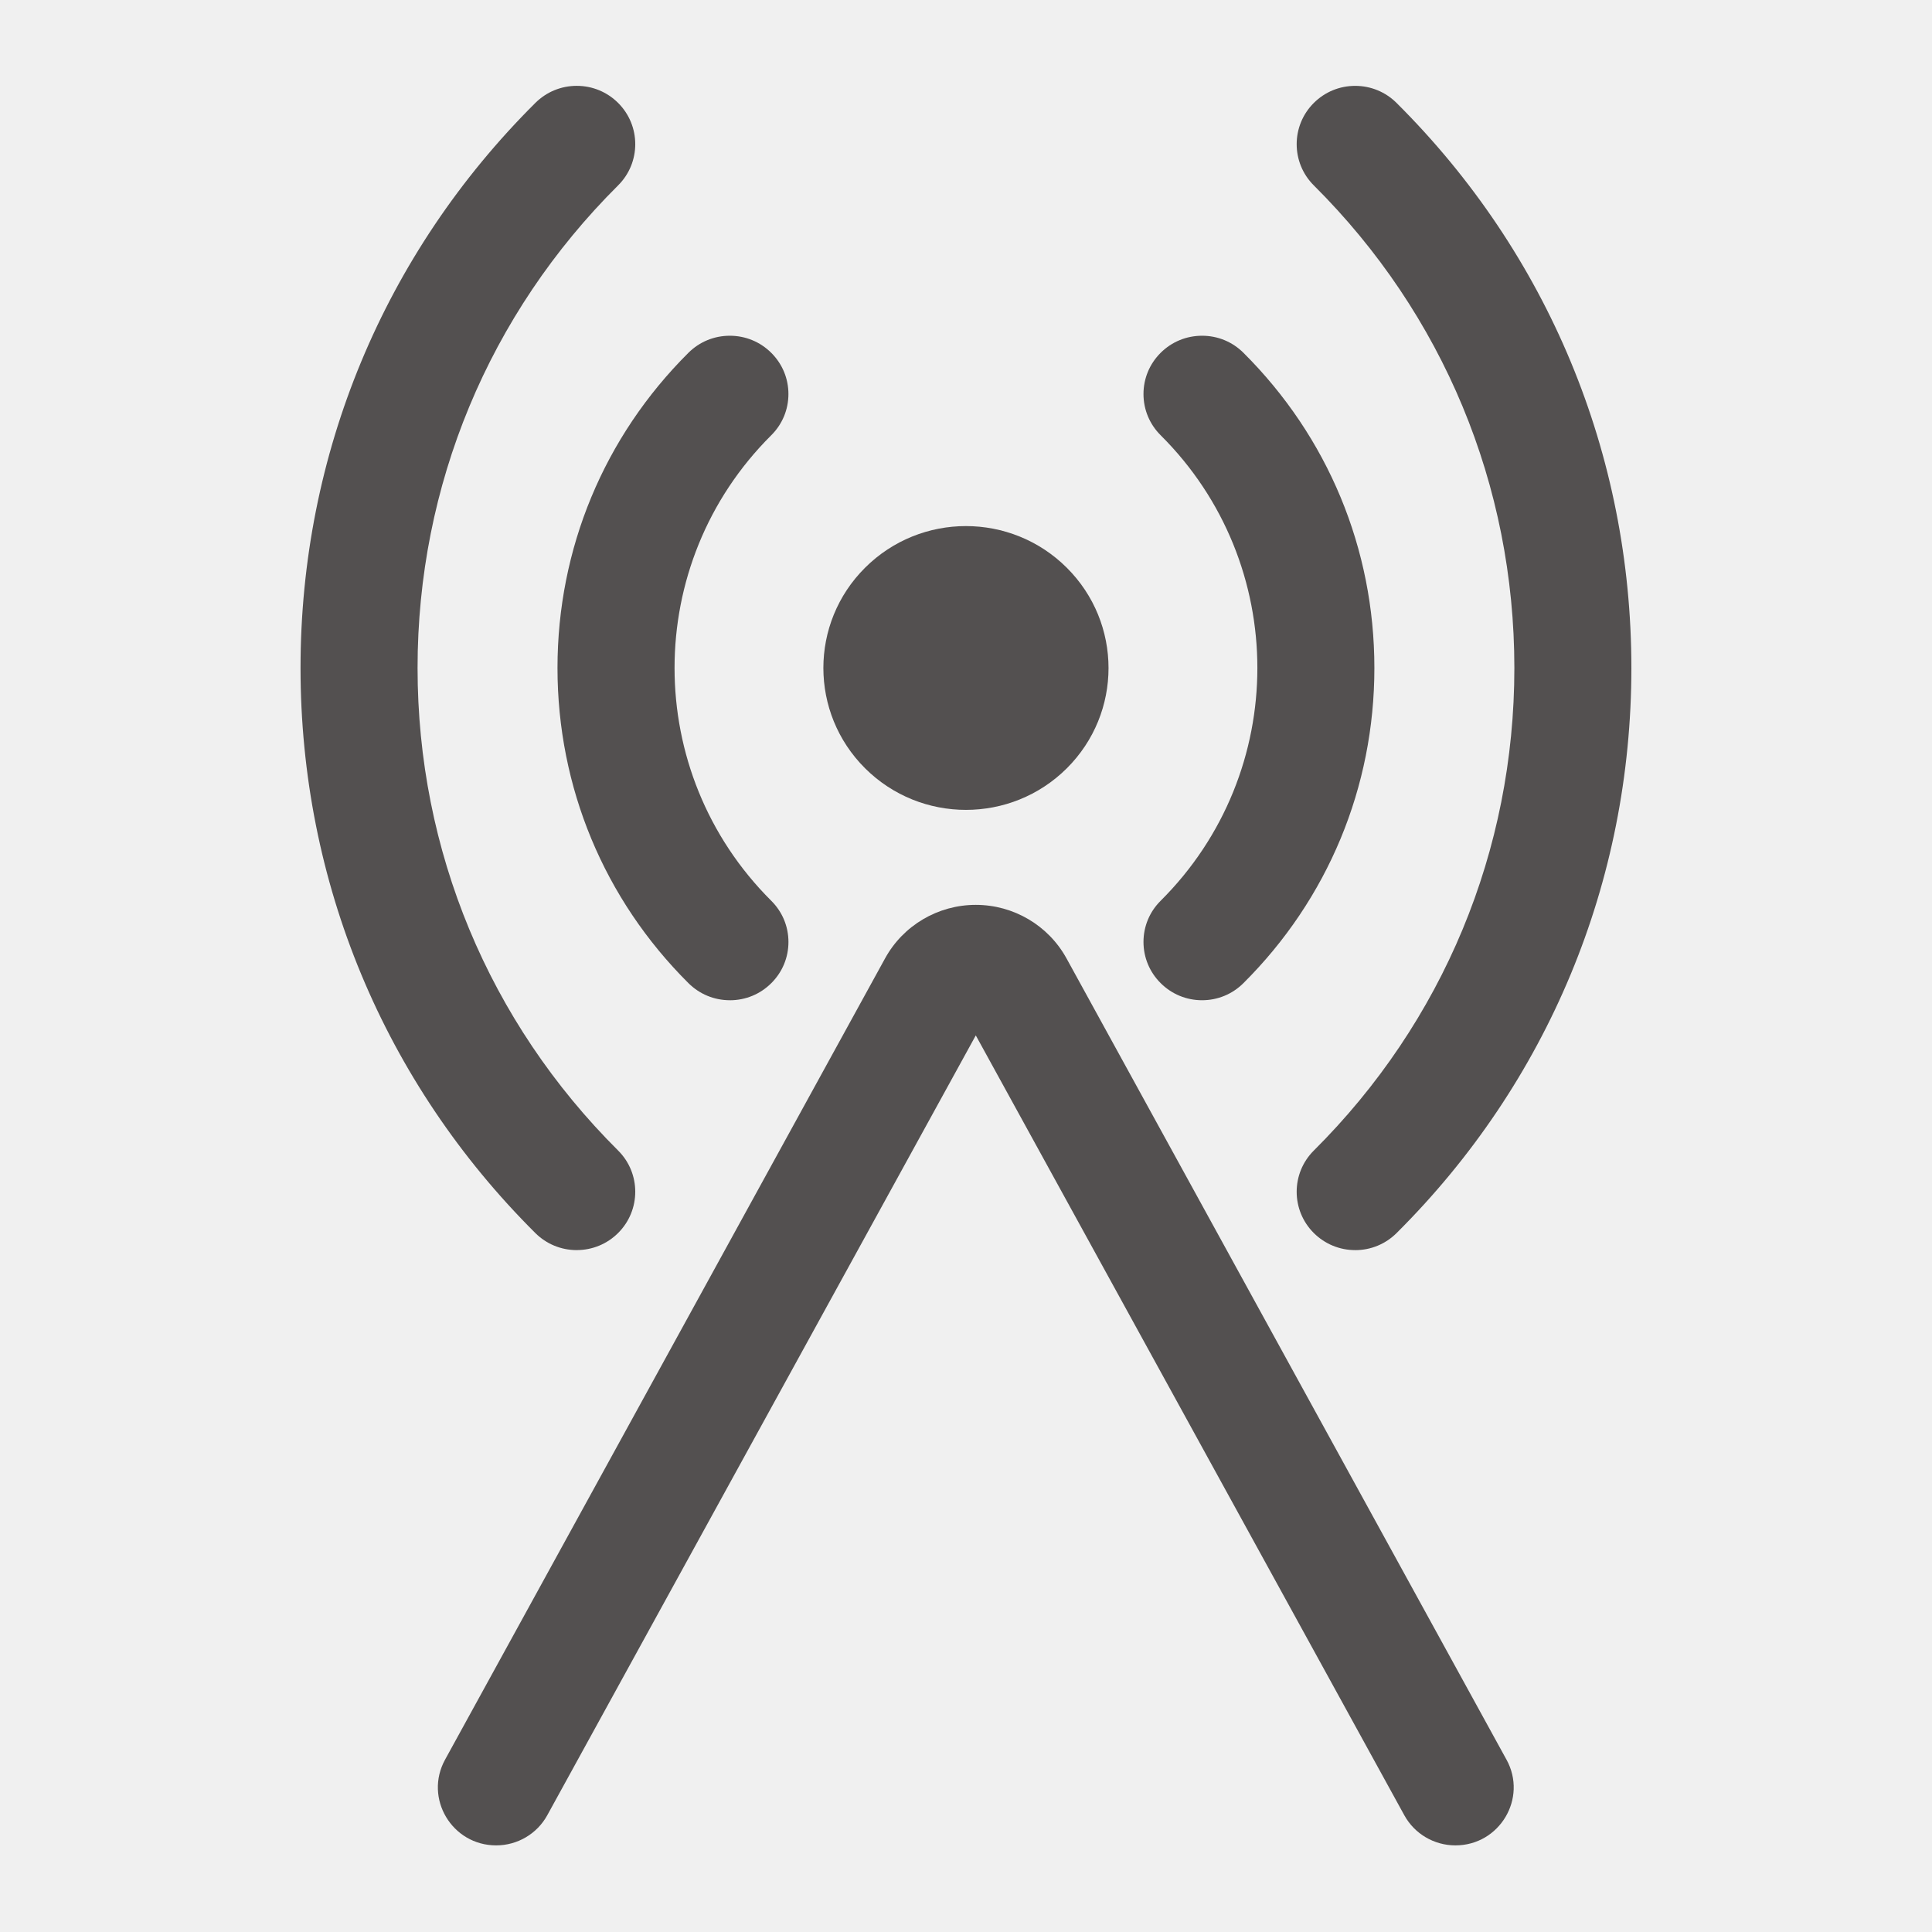
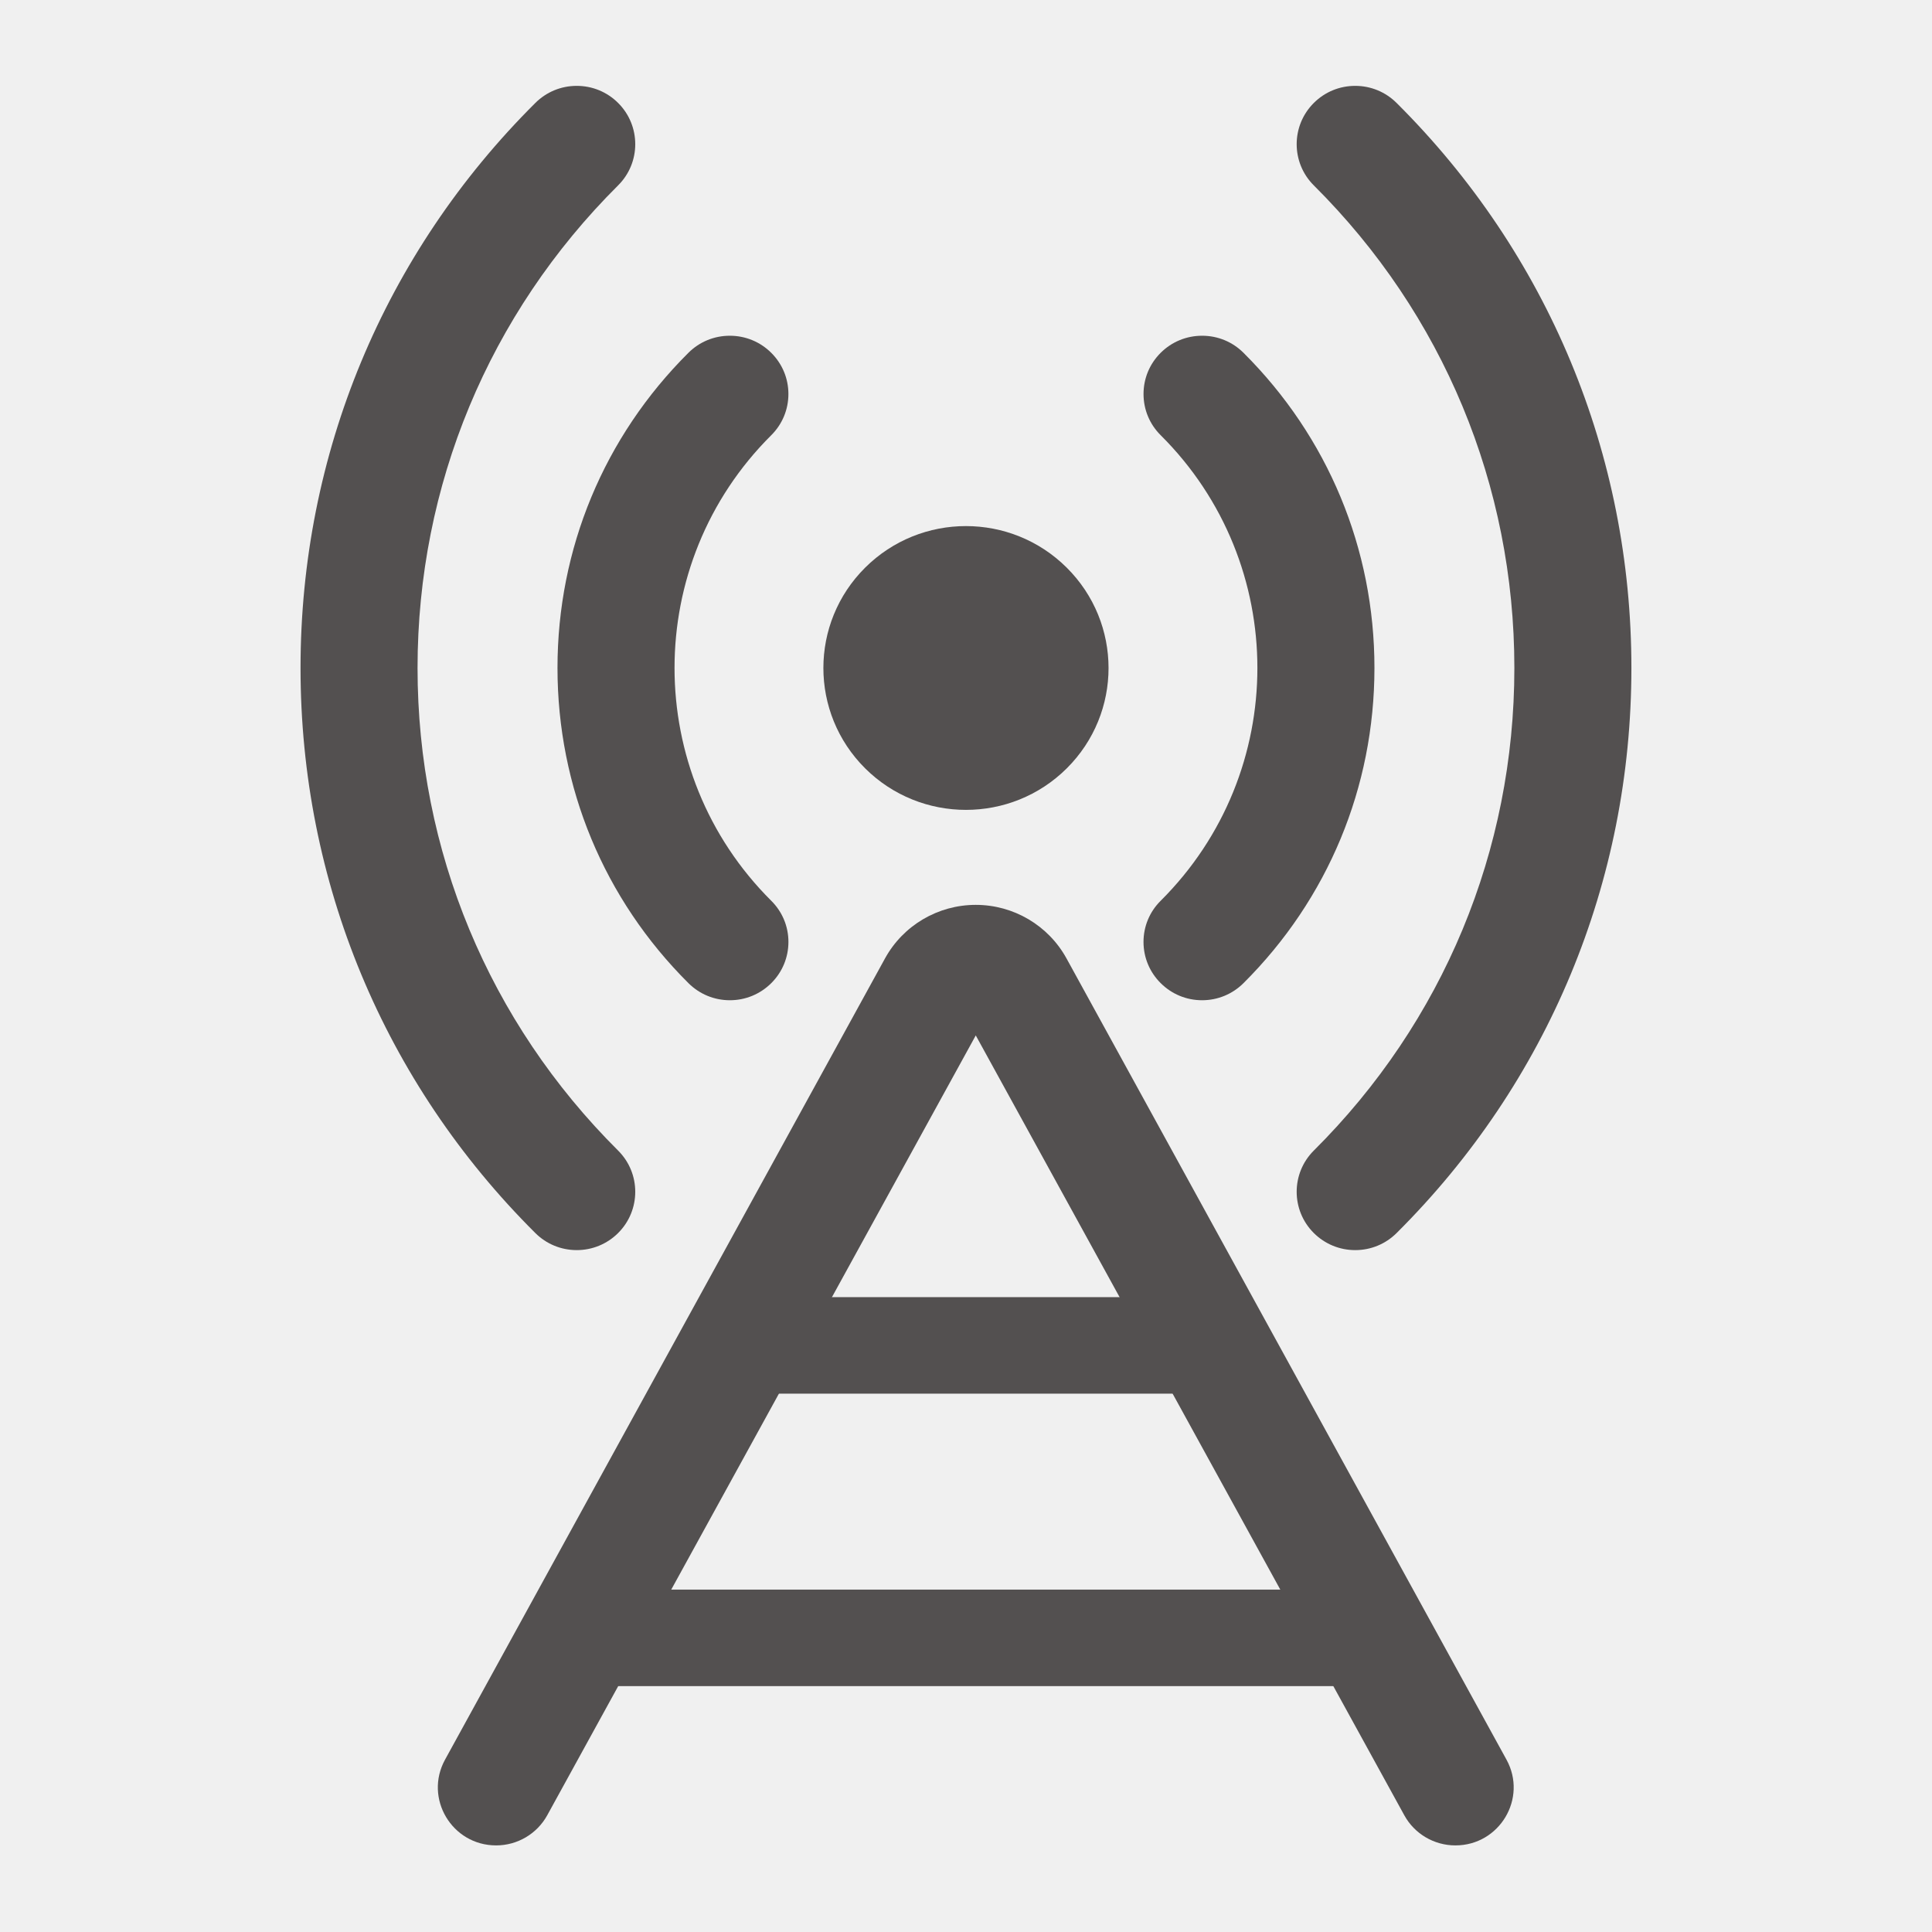
- <svg xmlns="http://www.w3.org/2000/svg" height="90" viewBox="0 0 90 90" width="90">
-   <mask id="a" fill="#fff">
-     <path d="m14 85.966h61.997v-81.966h-61.997z" fill="none" />
-   </mask>
-   <g fill="#535050" fill-rule="evenodd">
-     <path d="m55.997 46.595c-.728 0-1.413-.283-1.929-.797-.516-.513-.799-1.194-.8-1.918 0-.724.283-1.406.799-1.918 6.008-5.982 6.008-15.71 0-21.687-.515-.514-.799-1.195-.799-1.919 0-.725.284-1.407.799-1.92.516-.514 1.202-.796 1.931-.796.728 0 1.412.282 1.926.794 3.934 3.915 6.1 9.13 6.1 14.683-0 5.553-2.168 10.767-6.101 14.682-.516.514-1.201.796-1.928.796z" />
-     <path d="m63.132 58.235c-.729 0-1.414-.283-1.93-.796-1.063-1.058-1.064-2.781-.001-3.84 6.025-5.996 9.344-13.979 9.344-22.481 0-8.503-3.318-16.487-9.344-22.483-1.063-1.058-1.062-2.782.002-3.84.515-.513 1.2-.795 1.927-.795.728 0 1.413.282 1.928.796 7.054 7.019 10.938 16.366 10.938 26.322 0 9.955-3.884 19.303-10.938 26.323-.515.512-1.199.795-1.927.795" />
-     <path d="m34 46.595c-.728 0-1.413-.283-1.929-.796-3.934-3.915-6.1-9.129-6.101-14.682 0-5.553 2.166-10.768 6.1-14.683.515-.512 1.199-.794 1.927-.794.73 0 1.415.282 1.931.796.516.514.8 1.195.8 1.92 0 .725-.284 1.406-.799 1.919-6.008 5.977-6.007 15.706 0 21.687.516.513.8 1.195.8 1.919-0.0.725-.284 1.406-.799 1.918-.516.515-1.201.797-1.929.797" />
-     <path d="m26.865 58.235c-.728-.001-1.412-.283-1.927-.795-7.053-7.019-10.938-16.367-10.938-26.323 0-9.955 3.884-19.303 10.938-26.322.516-.513 1.201-.796 1.928-.796.728 0 1.413.282 1.928.795 1.064 1.059 1.065 2.782.002 3.84-6.026 5.996-9.345 13.98-9.344 22.483 0 8.502 3.319 16.485 9.344 22.481 1.063 1.058 1.062 2.782-.002 3.841-.515.512-1.201.795-1.929.795z" />
-     <path d="m49.695 35.792c-2.594 2.58-6.799 2.581-9.394 0-2.594-2.583-2.593-6.767 0-9.348 2.595-2.583 6.798-2.582 9.392.001 2.594 2.581 2.596 6.765.002 9.347" />
-     <path d="m70.178 81.971-20.495-37.324c-.845-1.538-2.466-2.495-4.227-2.495-1.762 0-3.383.957-4.227 2.495l-20.496 37.324c-.988 1.799.321 3.994 2.381 3.994.992 0 1.905-.539 2.38-1.404l19.962-36.328 19.962 36.328c.476.866 1.389 1.404 2.38 1.404 2.06 0 3.369-2.195 2.381-3.994" />
-     <path d="m33.667 64.922h24.569v-4.496h-24.569z" mask="url(#a)" />
-     <path d="m27.352 78.546h37.2v-4.496h-37.2z" mask="url(#a)" />
+ <svg xmlns="http://www.w3.org/2000/svg" xmlns:xlink="http://www.w3.org/1999/xlink" width="90px" height="90px" viewBox="0 0 90 90" version="1.1">
+   <defs>
+     <path id="path-1" d="M14,85.966 L75.997,85.966 L75.997,4 L14,4 L14,85.966 Z" />
+   </defs>
+   <g id="Page-1" stroke="none" stroke-width="1" fill="none" fill-rule="evenodd">
+     <g id="radio-station">
+       <path d="M55.997,46.595 C55.27,46.595 54.585,46.312 54.069,45.798 C53.553,45.285 53.27,44.604 53.269,43.879 C53.269,43.155 53.553,42.473 54.068,41.962 C60.076,35.98 60.076,26.252 54.069,20.274 C53.553,19.761 53.27,19.08 53.27,18.355 C53.27,17.63 53.553,16.948 54.069,16.435 C54.585,15.922 55.27,15.64 56,15.64 C56.728,15.64 57.412,15.922 57.926,16.434 C61.86,20.349 64.027,25.563 64.027,31.117 C64.026,36.67 61.859,41.884 57.926,45.799 C57.41,46.312 56.725,46.595 55.997,46.595 L55.997,46.595 Z" id="Fill-1" fill="#535050" />
+       <path d="M63.132,58.235 C62.403,58.235 61.718,57.952 61.202,57.439 C60.139,56.381 60.138,54.658 61.201,53.599 C67.227,47.604 70.545,39.62 70.545,31.118 C70.546,22.616 67.227,14.631 61.201,8.635 C60.138,7.577 60.139,5.854 61.203,4.795 C61.718,4.282 62.403,4 63.131,4 C63.859,4 64.544,4.283 65.059,4.796 C72.112,11.814 75.997,21.162 75.997,31.117 C75.997,41.073 72.112,50.421 65.059,57.44 C64.544,57.952 63.86,58.235 63.132,58.235" id="Fill-3" fill="#535050" />
+       <path d="M34,46.595 C33.272,46.595 32.587,46.312 32.071,45.799 C28.137,41.884 25.971,36.67 25.97,31.117 C25.97,25.563 28.136,20.349 32.07,16.434 C32.585,15.922 33.269,15.64 33.997,15.64 C34.726,15.64 35.412,15.922 35.927,16.435 C36.443,16.949 36.727,17.63 36.727,18.355 C36.727,19.08 36.443,19.761 35.928,20.274 C29.92,26.252 29.921,35.981 35.928,41.961 C36.444,42.473 36.728,43.155 36.728,43.879 C36.727,44.604 36.444,45.285 35.929,45.798 C35.412,46.312 34.727,46.595 34,46.595" id="Fill-5" fill="#535050" />
+       <path d="M26.865,58.235 C26.137,58.234 25.452,57.952 24.938,57.44 C17.885,50.421 14,41.073 14,31.117 C14,21.162 17.885,11.814 24.938,4.796 C25.453,4.283 26.138,4 26.866,4 C27.594,4 28.279,4.282 28.794,4.795 C29.858,5.854 29.859,7.577 28.795,8.635 C22.77,14.631 19.451,22.616 19.451,31.118 C19.452,39.62 22.77,47.604 28.795,53.599 C29.859,54.658 29.858,56.381 28.794,57.44 C28.279,57.952 27.593,58.235 26.865,58.235 L26.865,58.235 Z" id="Fill-7" fill="#535050" />
+       <path d="M49.695,35.792 C47.101,38.372 42.896,38.373 40.301,35.792 C37.707,33.209 37.709,29.025 40.301,26.444 C42.897,23.861 47.099,23.862 49.694,26.445 C52.288,29.026 52.29,33.21 49.695,35.792" id="Fill-9" fill="#535050" />
+       <path d="M70.178,81.971 L49.682,44.647 C48.837,43.109 47.216,42.152 45.455,42.152 L45.455,42.152 C43.693,42.152 42.072,43.109 41.227,44.647 L20.732,81.971 C19.744,83.771 21.052,85.966 23.112,85.966 C24.104,85.966 25.017,85.427 25.493,84.561 L45.455,48.234 L65.417,84.561 C65.892,85.427 66.805,85.966 67.797,85.966 L67.797,85.966 C69.857,85.966 71.166,83.771 70.178,81.971" id="Fill-11" fill="#535050" />
+       <mask id="mask-2" fill="white">
+         <use xlink:href="#path-1" />
+       </mask>
+       <g id="Clip-14" />
+       <path d="M33.667,64.922 L58.237,64.922 L58.237,60.426 L33.667,60.426 L33.667,64.922 Z" id="Fill-13" fill="#535050" mask="url(#mask-2)" />
+       <path d="M27.352,78.546 L64.552,78.546 L64.552,74.05 L27.352,74.05 L27.352,78.546 Z" id="Fill-15" fill="#535050" mask="url(#mask-2)" />
+     </g>
  </g>
</svg>
